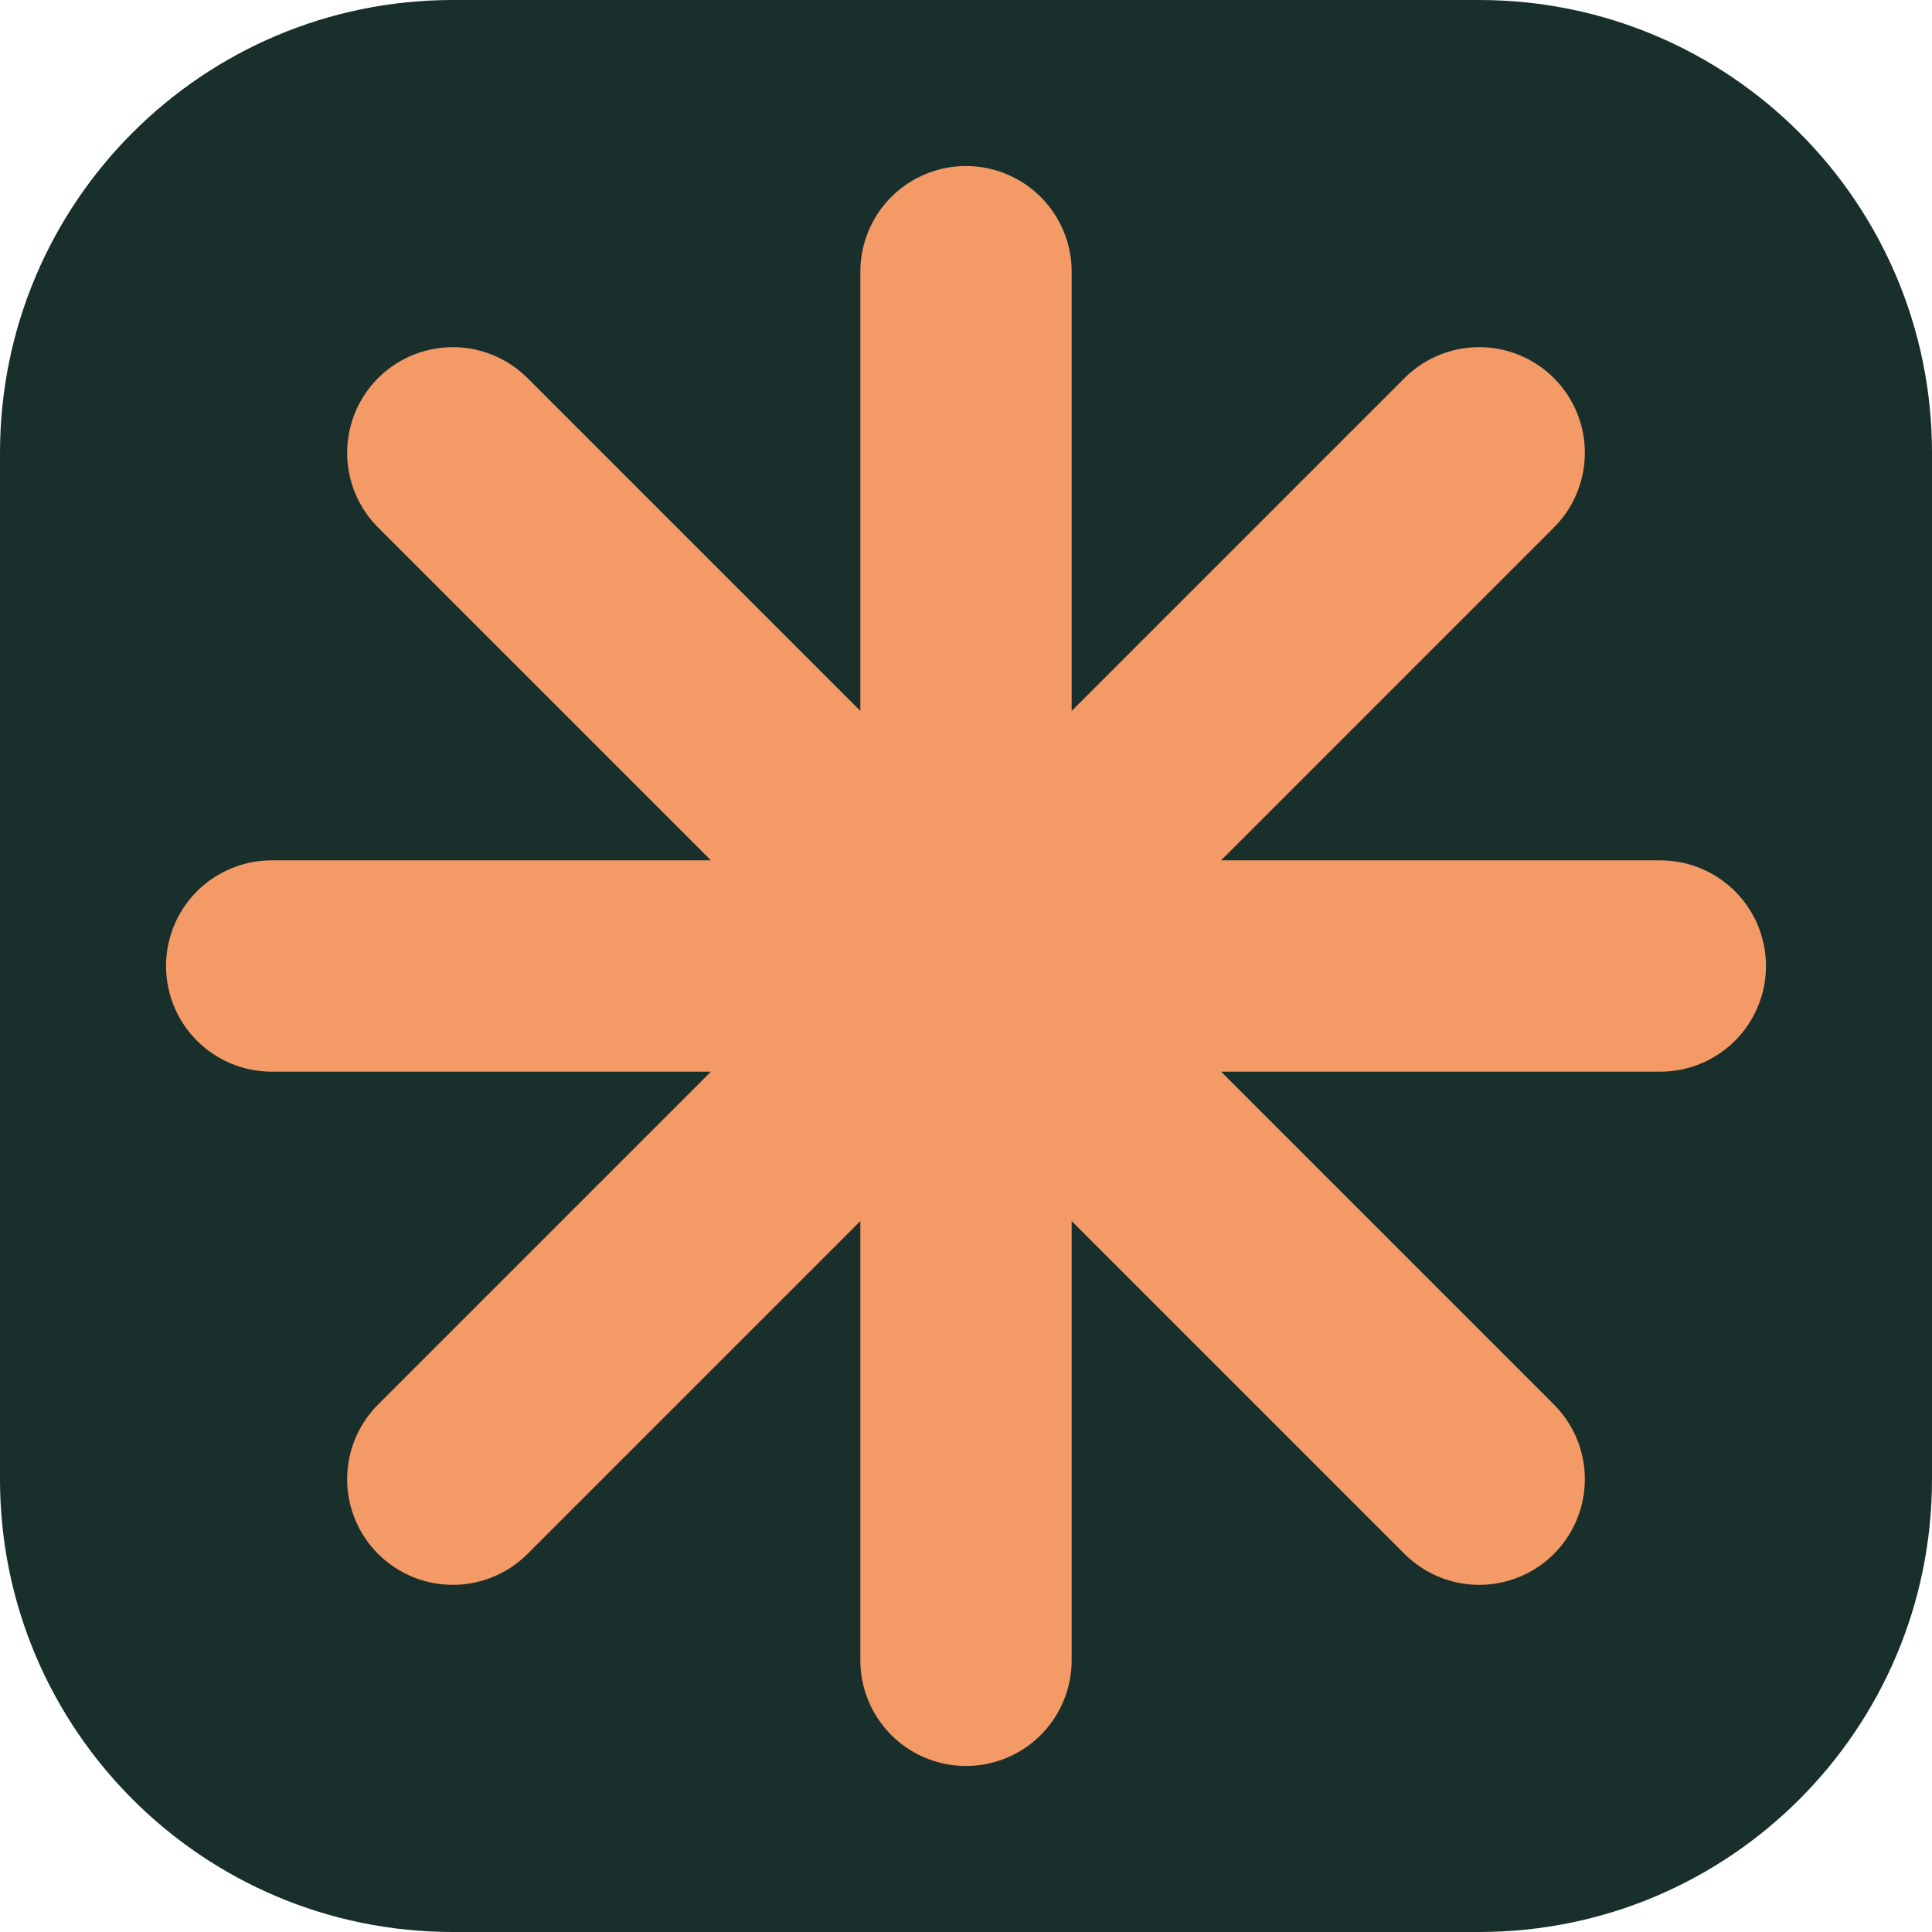
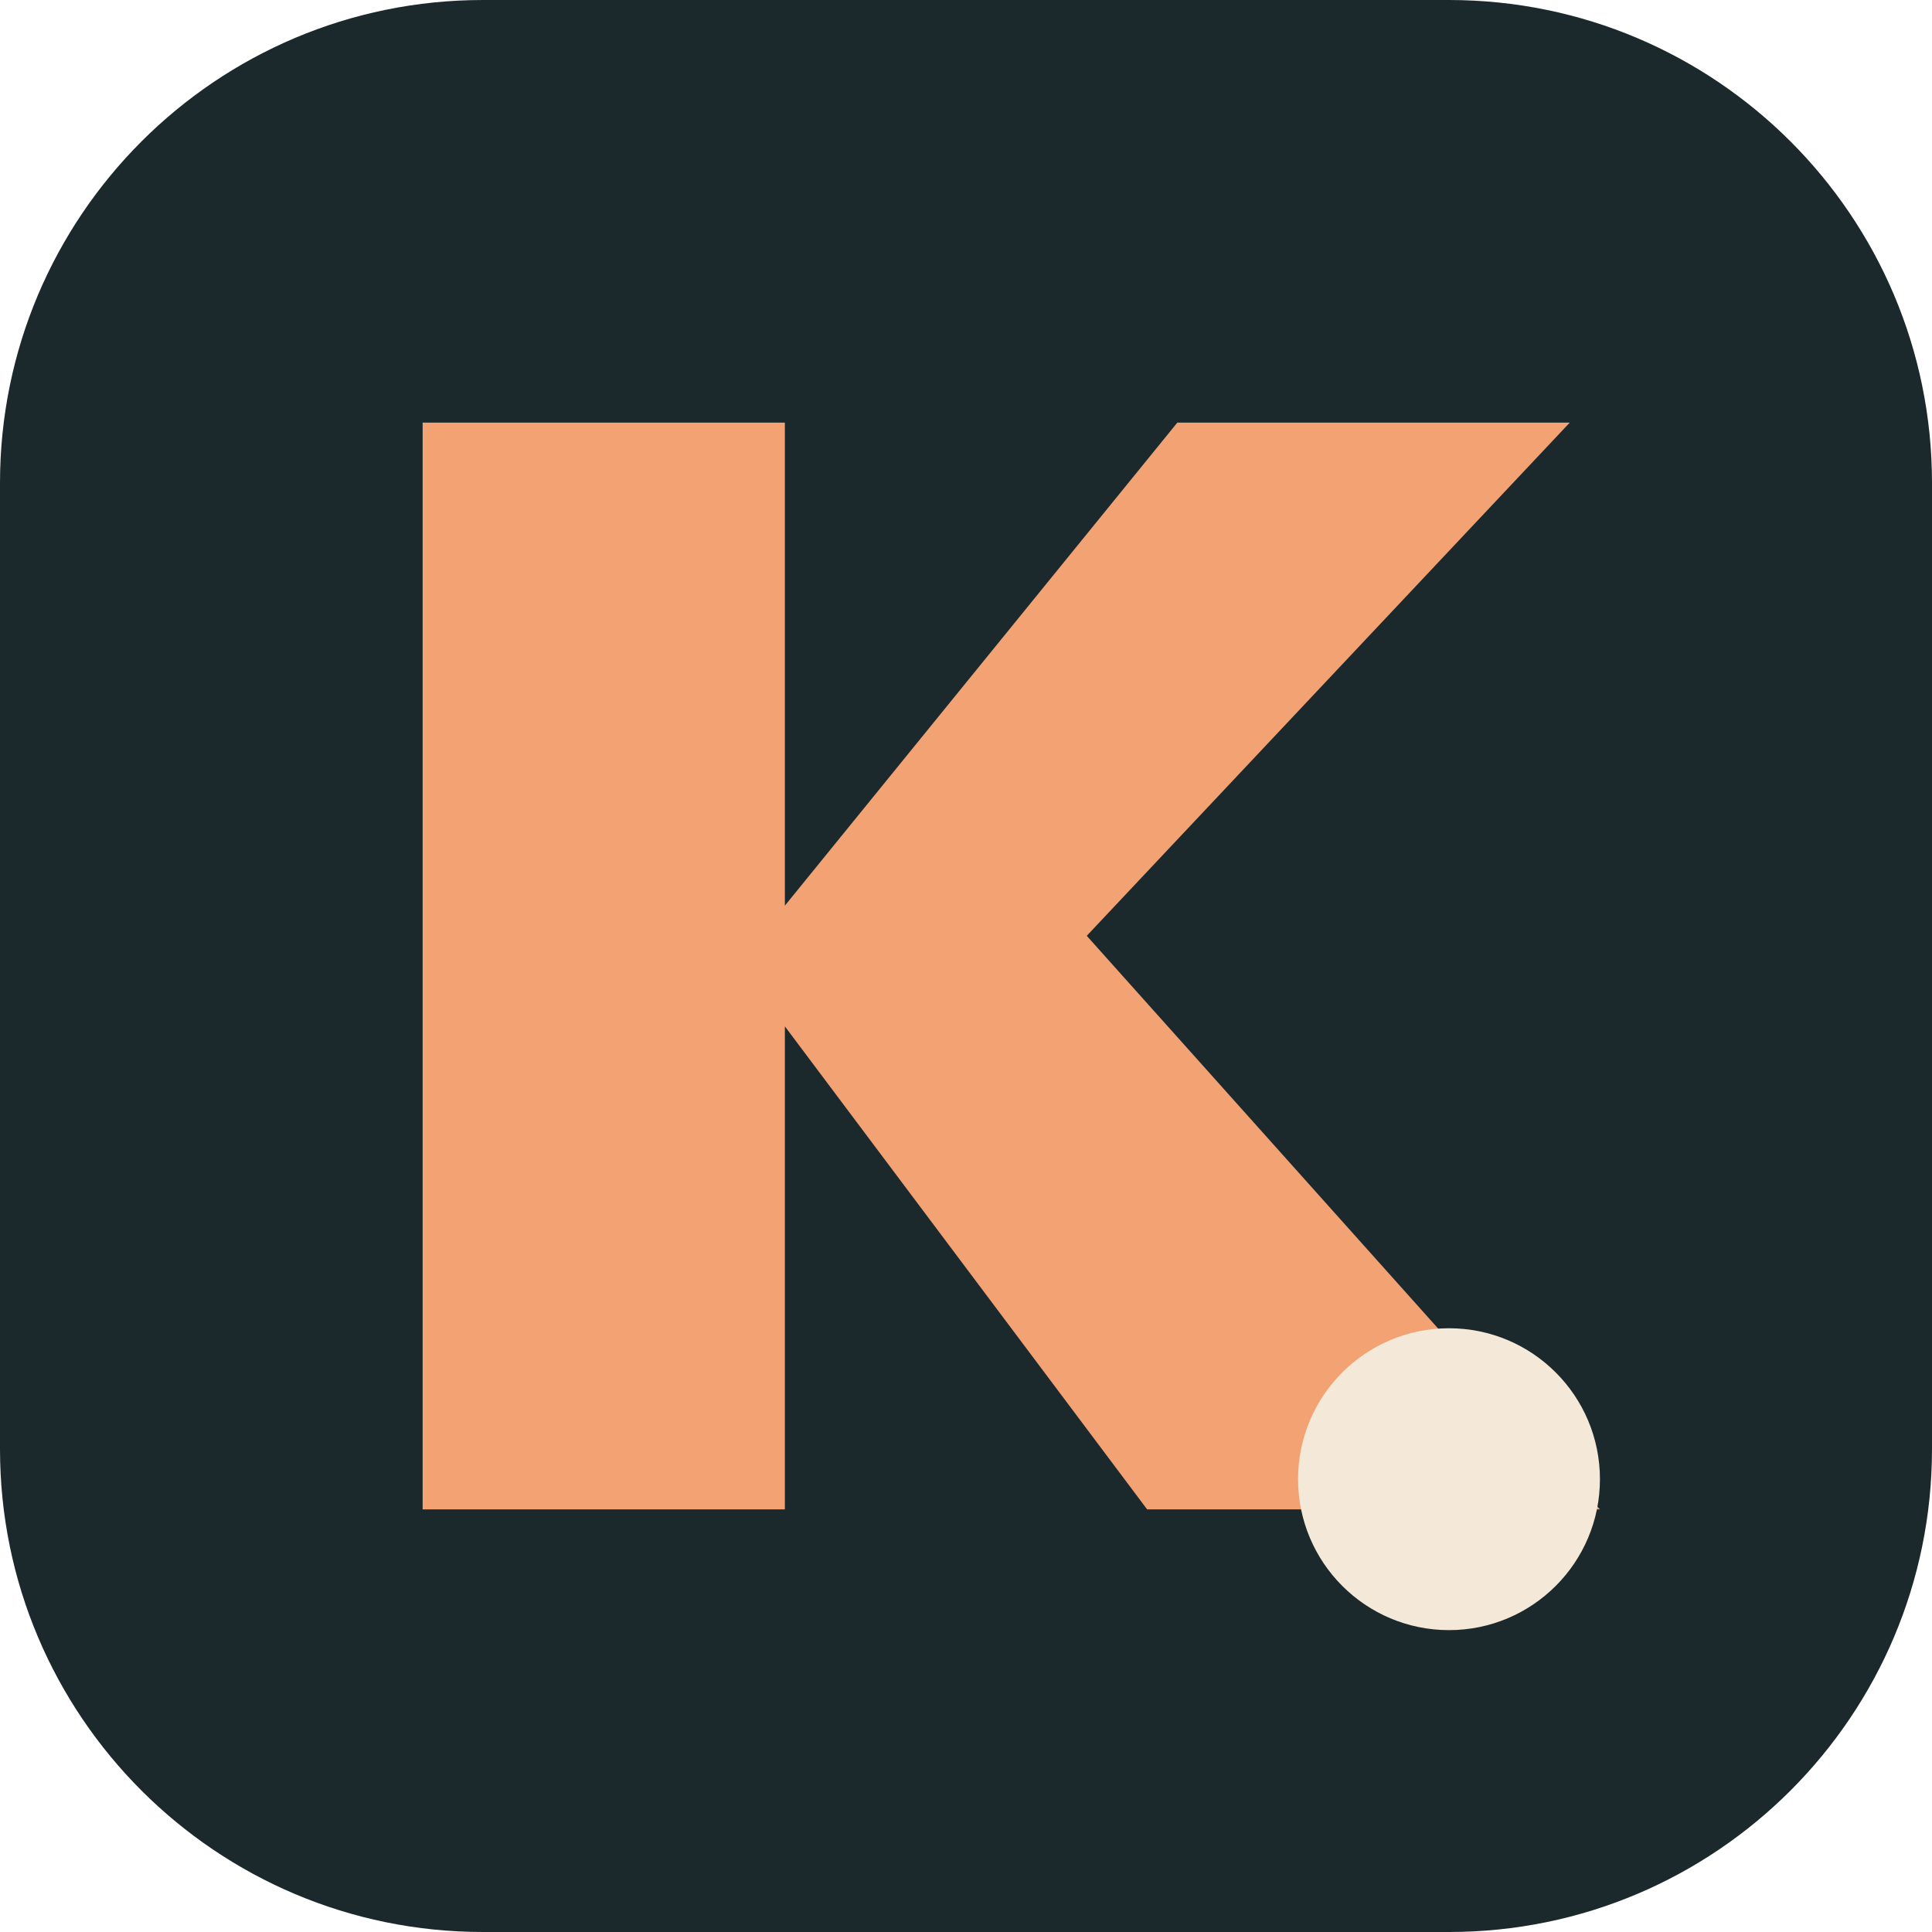
<svg xmlns="http://www.w3.org/2000/svg" viewBox="0 0 64 64">
-   <rect width="64" height="64" rx="15" fill="#192f2b" />
-   <path d="M32 9v46M9 32h46M15 15l34 34M49 15 15 49" stroke="#f49a66" stroke-width="7" stroke-linecap="round" />
+   <rect width="64" height="64" rx="16" fill="#1b292d" />
+   <path d="M14 14h12v36H14zM26 30l13-16h13L36 31l17 19H38L26 34z" fill="#f2a273" />
+   <circle cx="48" cy="49" r="5" fill="#f4e8d8" />
</svg>
